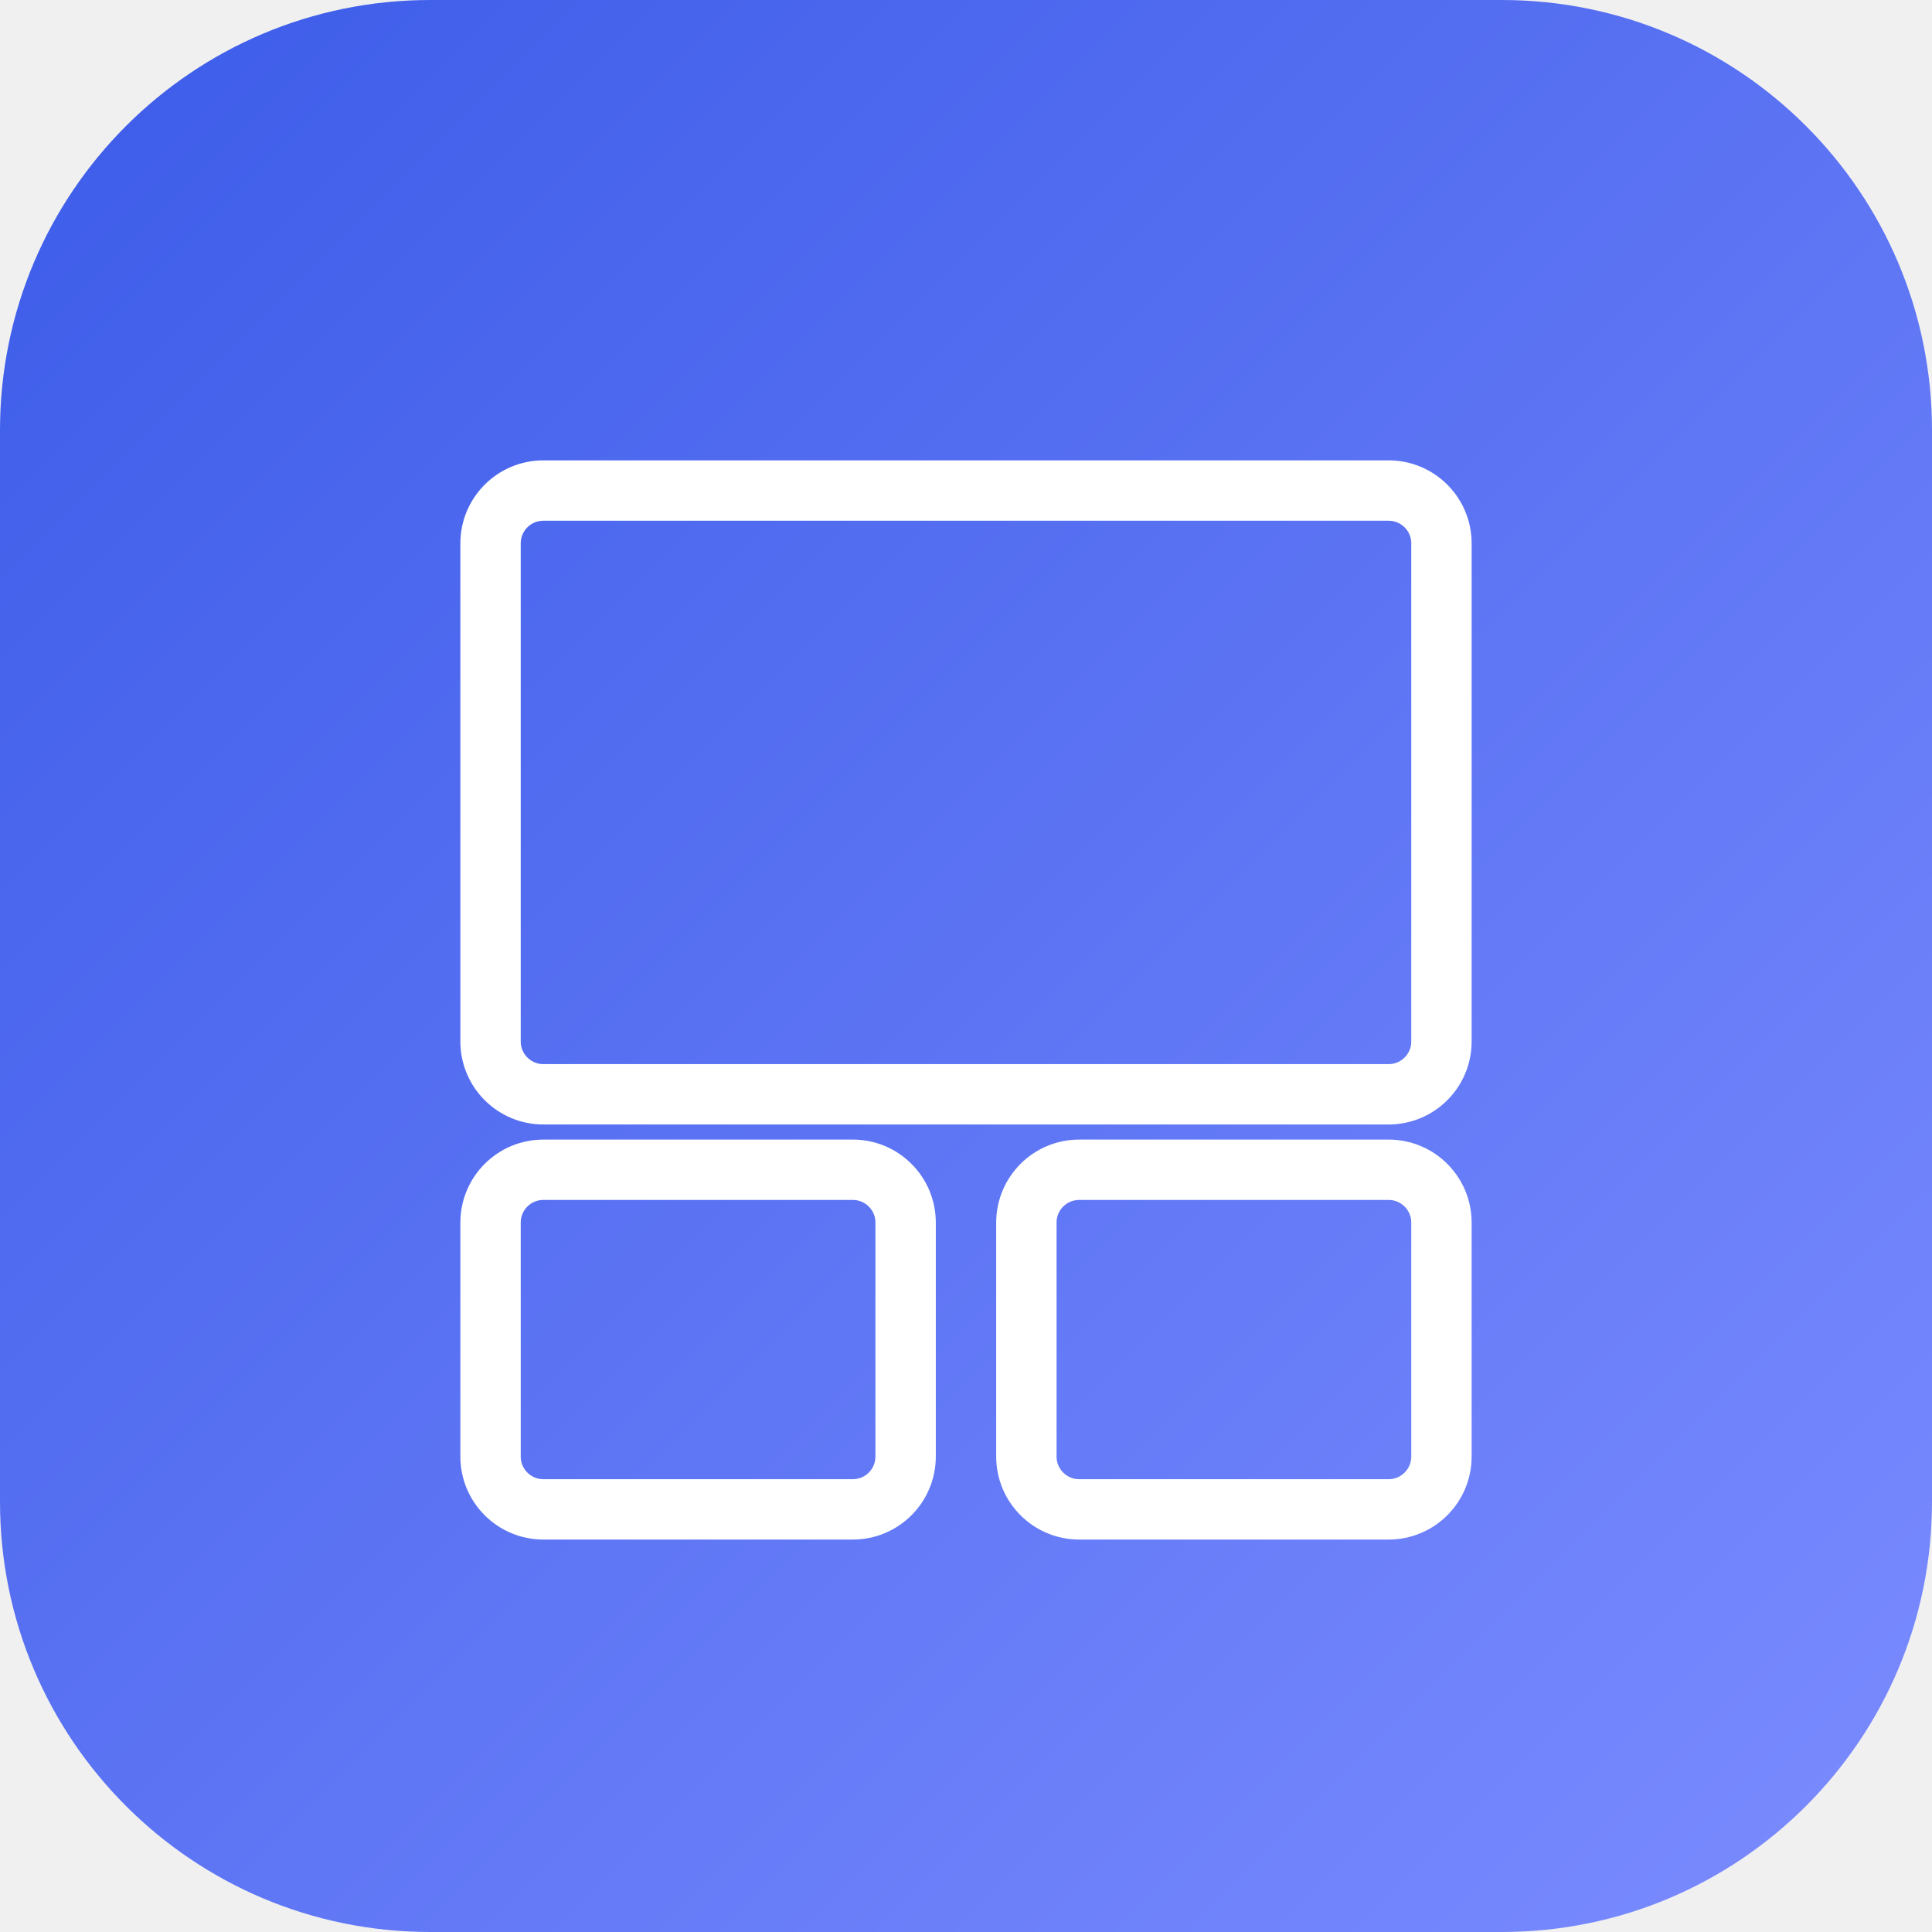
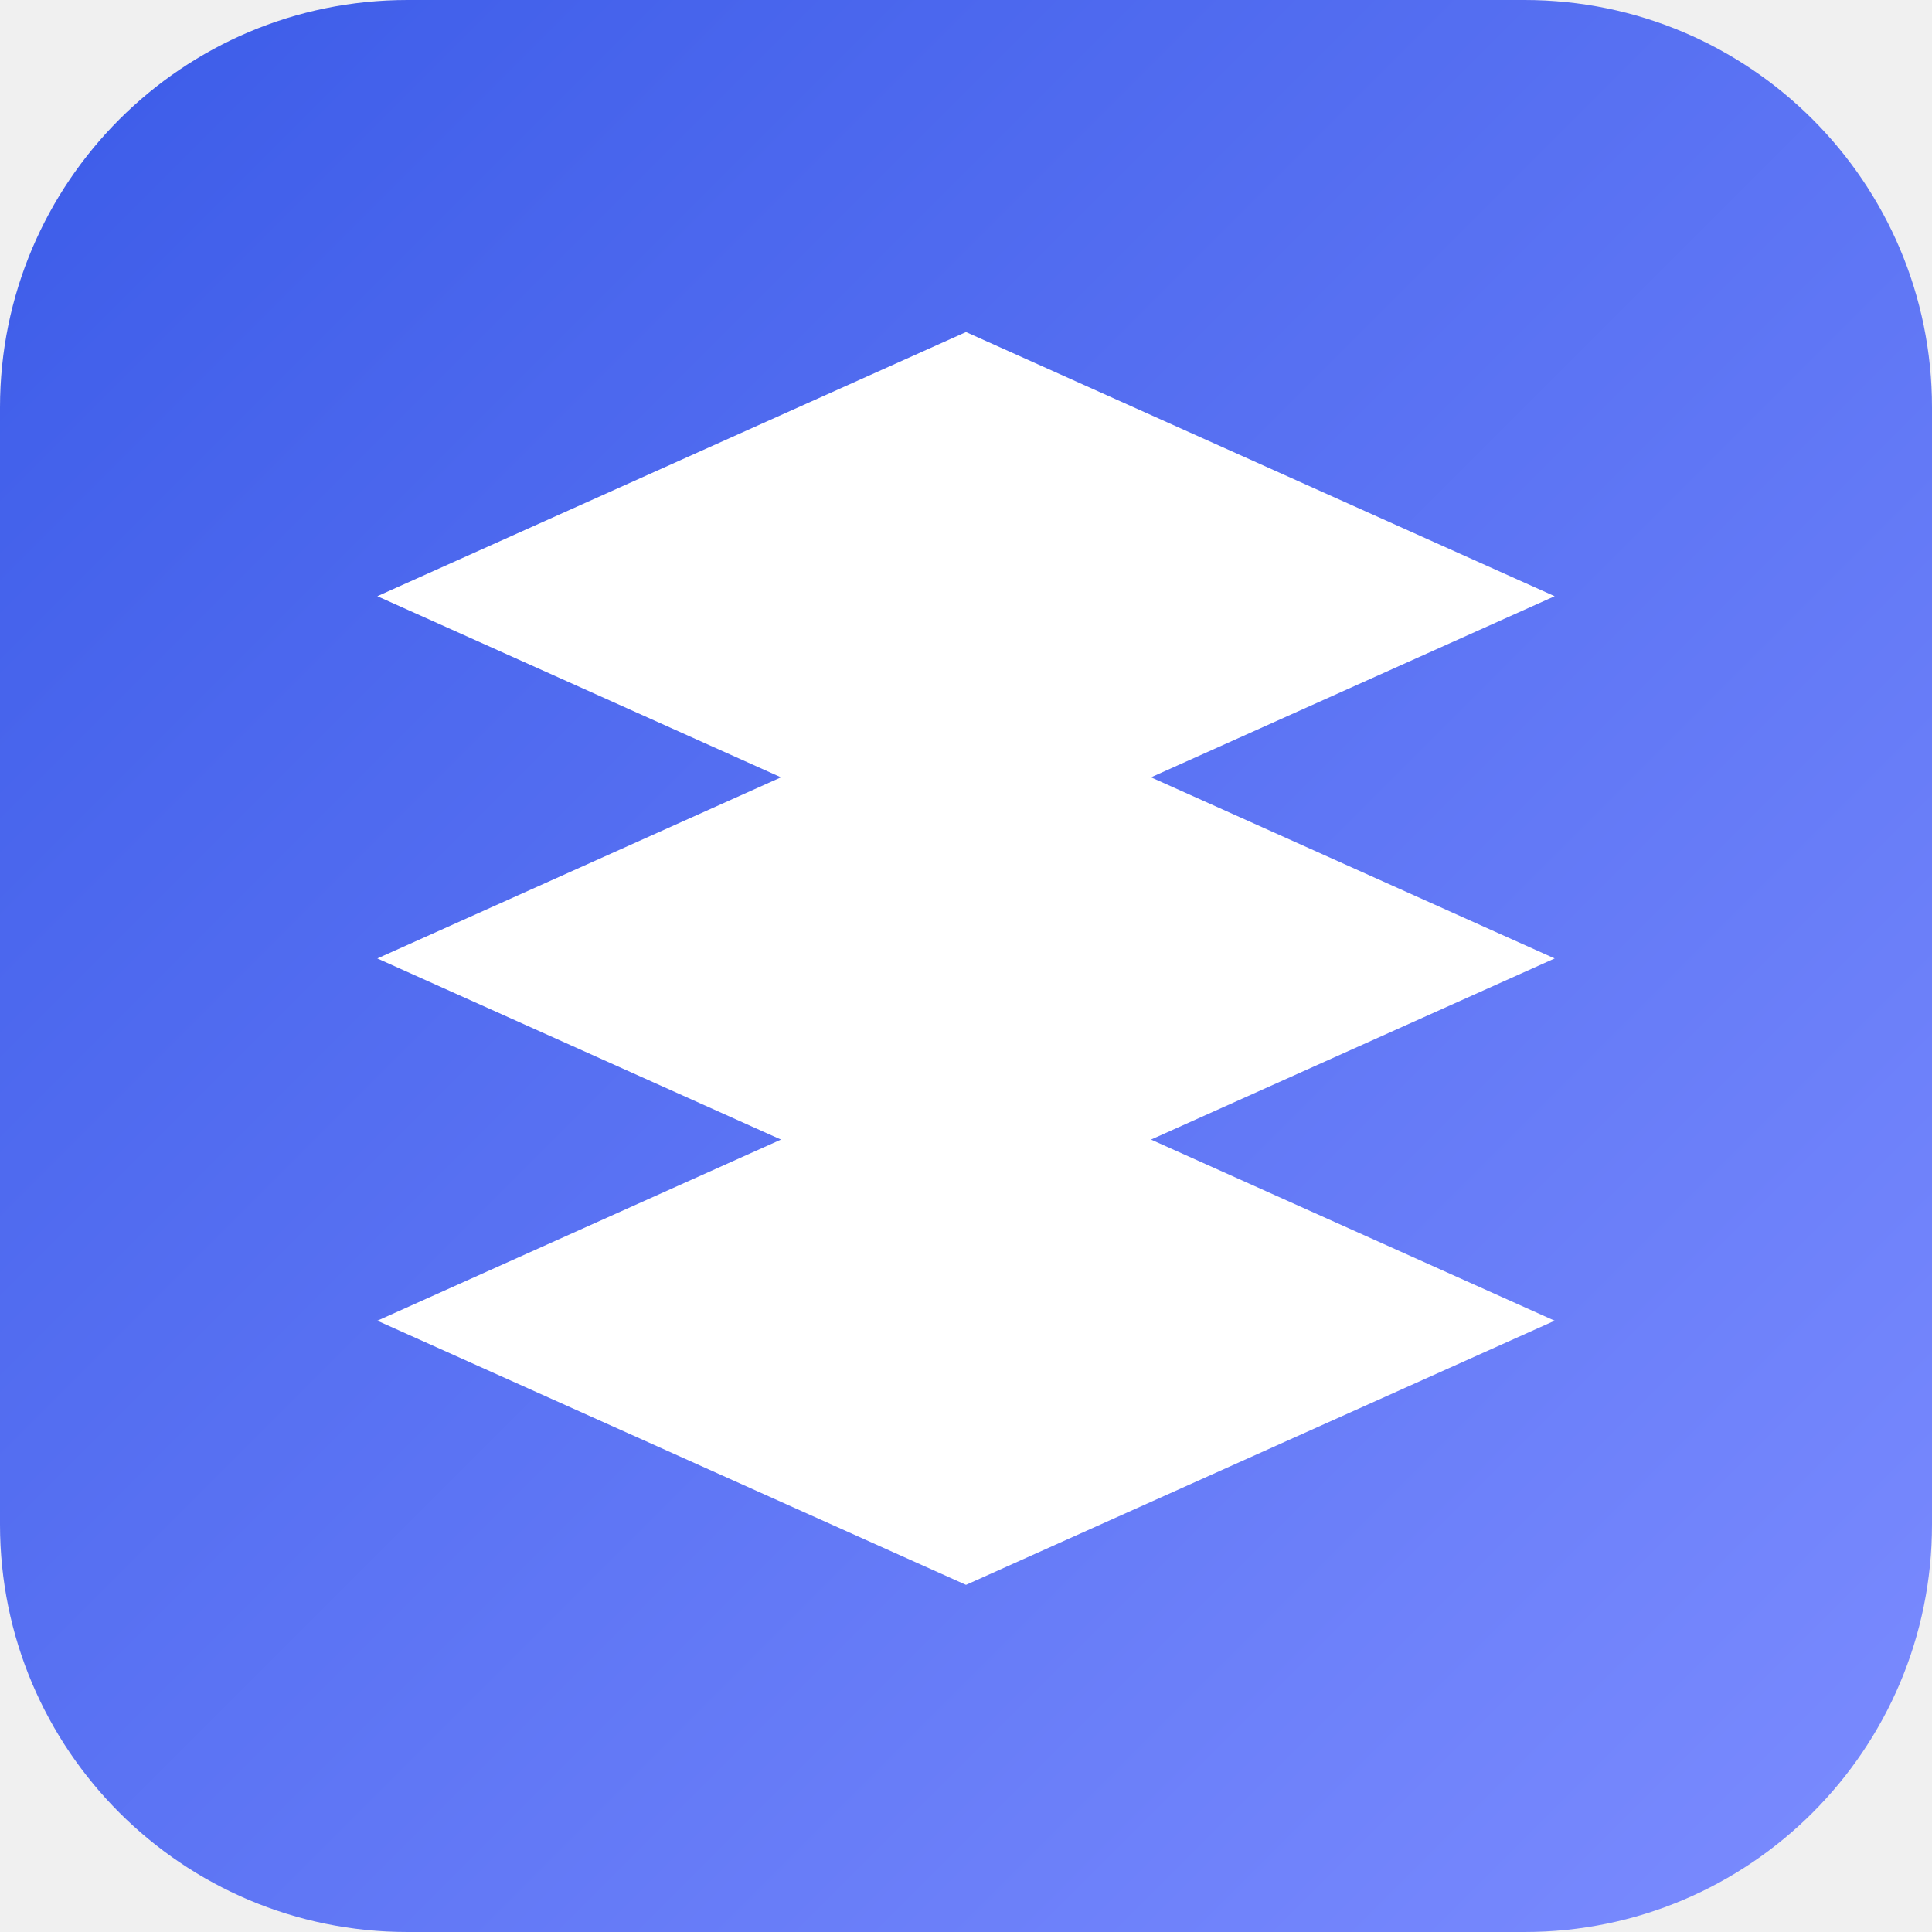
- <svg xmlns="http://www.w3.org/2000/svg" viewBox="0 0 512 512" width="512" height="512">
+ <svg xmlns="http://www.w3.org/2000/svg" width="512" height="512" viewBox="0 0 512 512">
  <defs>
    <linearGradient id="bg" x1="0%" y1="0%" x2="100%" y2="100%">
      <stop offset="0%" stop-color="#3b5be8" />
      <stop offset="100%" stop-color="#7c8cff" />
    </linearGradient>
  </defs>
-   <rect width="512" height="512" rx="114" fill="url(#bg)" />
-   <rect x="130" y="130" width="252" height="160" rx="14" fill="none" stroke="white" stroke-width="16" />
-   <rect x="130" y="310" width="110" height="90" rx="14" fill="none" stroke="white" stroke-width="16" />
-   <rect x="272" y="310" width="110" height="90" rx="14" fill="none" stroke="white" stroke-width="16" />
+   <rect width="512" height="512" rx="108" ry="108" fill="url(#bg)" />
+   <g fill="white">
+     <polygon points="256,88 412,158 256,228 100,158" />
+     <polygon points="256,184 412,254 256,324 100,254" />
+     <polygon points="256,280 412,350 256,420 100,350" />
+   </g>
</svg>
